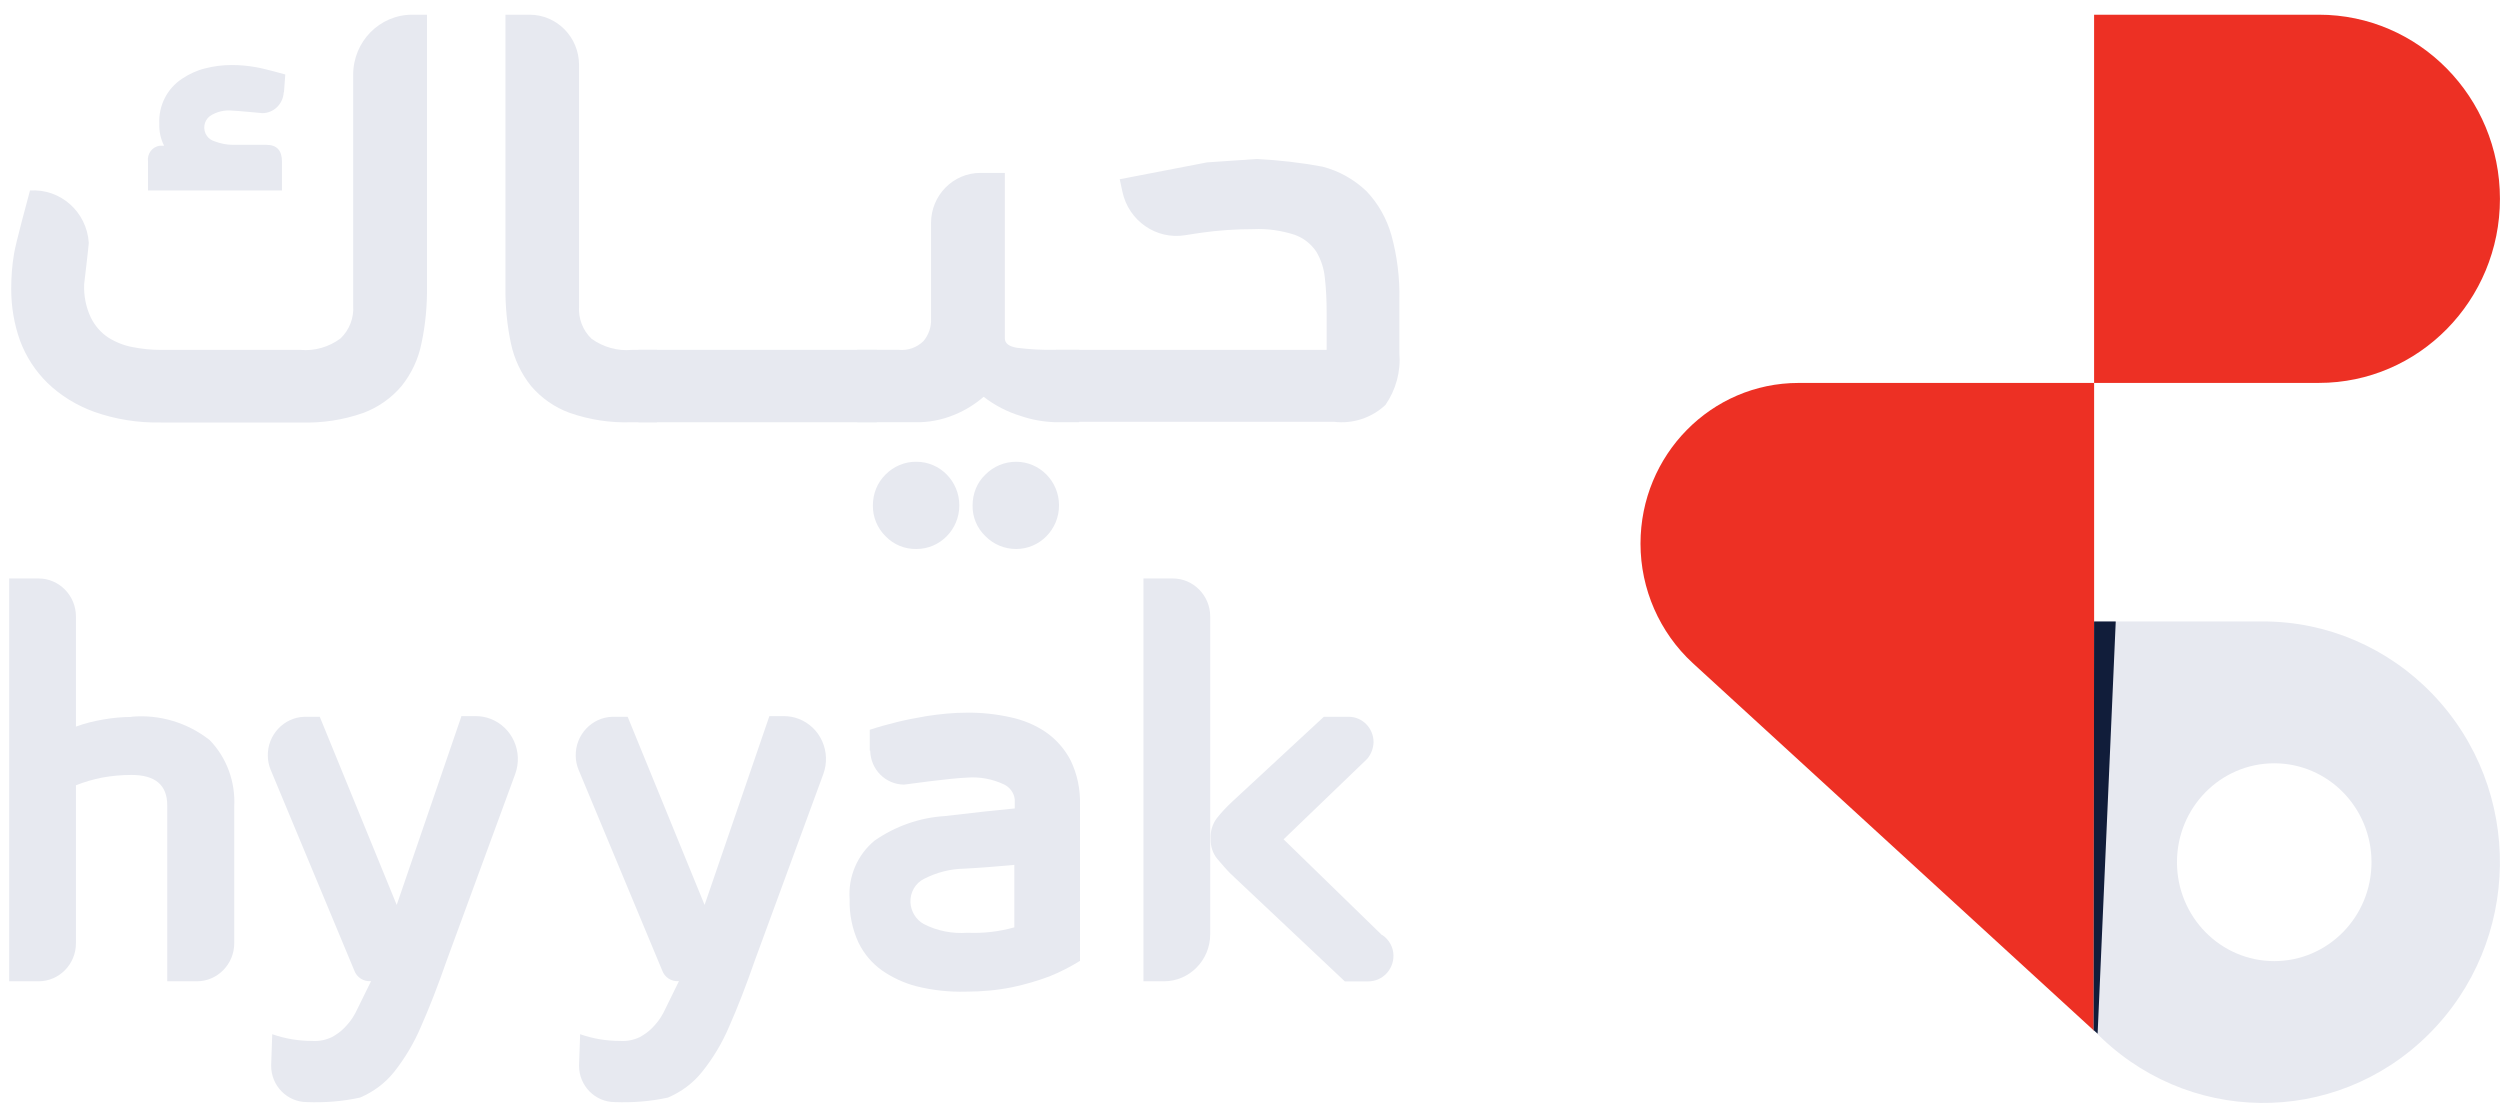
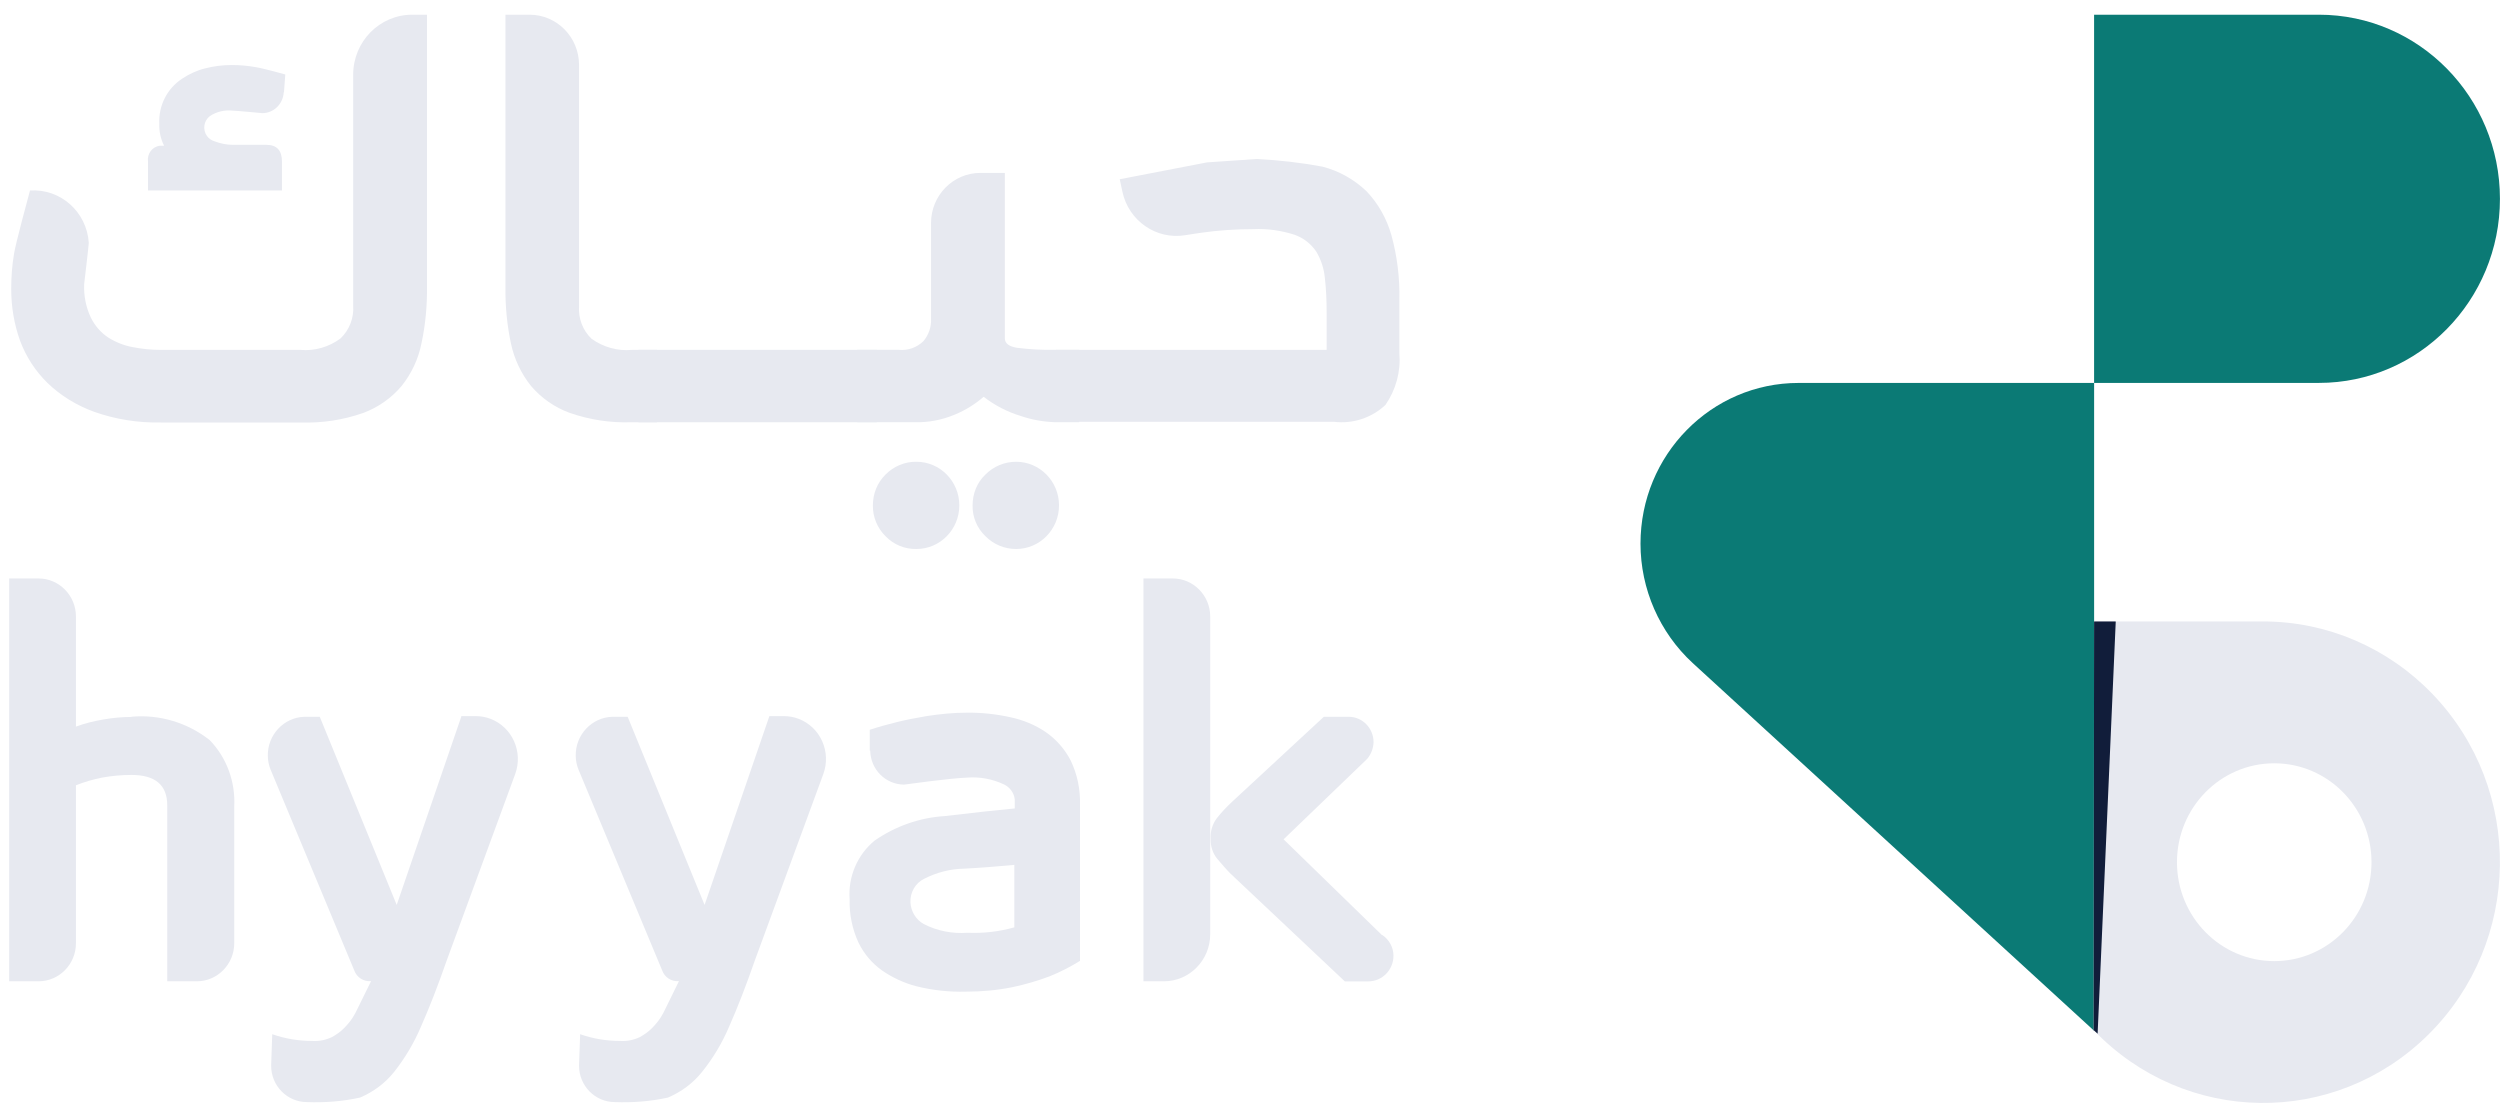
<svg xmlns="http://www.w3.org/2000/svg" width="85" height="38" viewBox="0 0 85 38" fill="none">
-   <path d="M71.2 35.032V13.02H61.151C58.182 13.02 55.777 15.465 55.777 18.484C55.777 20.028 56.424 21.503 57.551 22.543L71.192 35.039L71.2 35.032Z" fill="#ED3024" />
-   <path d="M78.843 13.019H71.199V0.5H78.843C82.24 0.5 84.998 3.305 84.998 6.76C84.998 10.214 82.24 13.019 78.843 13.019Z" fill="#ED3024" />
+   <path d="M71.2 35.032V13.02H61.151C58.182 13.02 55.777 15.465 55.777 18.484C55.777 20.028 56.424 21.503 57.551 22.543L71.192 35.039L71.2 35.032Z" fill="#0b7a75" />
+   <path d="M78.843 13.019H71.199V0.5H78.843C82.24 0.5 84.998 3.305 84.998 6.76C84.998 10.214 82.24 13.019 78.843 13.019Z" fill="#0b7a75" />
  <path d="M76.948 21.129H71.199L71.184 35.024C74.288 38.265 79.376 38.334 82.563 35.177C85.749 32.02 85.817 26.846 82.713 23.605C81.195 22.023 79.12 21.129 76.948 21.129ZM77.324 32.678C75.498 32.678 74.017 31.172 74.017 29.315C74.017 27.457 75.498 25.952 77.324 25.952C79.15 25.952 80.631 27.457 80.631 29.315C80.631 31.172 79.15 32.678 77.324 32.678Z" fill="#E7E9F0" />
  <path d="M71.928 21.129H71.199L71.184 35.024L71.319 35.146L71.935 21.137L71.928 21.129Z" fill="#111D3A" />
  <path d="M17.178 0.5H18.005C18.936 0.5 19.688 1.264 19.688 2.212V10.413C19.658 10.826 19.816 11.239 20.116 11.521C20.515 11.804 20.996 11.942 21.484 11.896H22.334V14.357H21.462C20.748 14.38 20.041 14.273 19.365 14.036C18.861 13.852 18.41 13.539 18.057 13.126C17.719 12.706 17.486 12.209 17.373 11.682C17.238 11.047 17.178 10.405 17.185 9.756V0.5H17.178Z" fill="#E7E9F0" />
  <path d="M29.813 11.895H21.703V14.356H29.813V11.895Z" fill="#E7E9F0" />
  <path d="M33.331 5.879H34.165V11.504C34.165 11.672 34.3 11.779 34.578 11.825C35.007 11.879 35.435 11.902 35.864 11.894H36.691V14.355H35.864C35.465 14.34 35.075 14.271 34.699 14.141C34.248 14.004 33.819 13.782 33.444 13.491C33.151 13.744 32.82 13.95 32.467 14.095C32.031 14.279 31.557 14.37 31.091 14.355H29.145V11.894H30.558C30.866 11.925 31.174 11.818 31.399 11.596C31.572 11.39 31.67 11.114 31.655 10.847V7.583C31.655 6.643 32.406 5.879 33.331 5.879ZM29.678 17.183C29.678 16.786 29.828 16.411 30.107 16.136C30.385 15.853 30.768 15.693 31.159 15.7C31.963 15.7 32.617 16.365 32.617 17.183C32.617 18.001 31.963 18.666 31.159 18.666C30.768 18.674 30.385 18.521 30.107 18.23C29.828 17.955 29.671 17.573 29.678 17.183ZM33.068 17.183C33.068 16.786 33.218 16.404 33.504 16.136C33.782 15.853 34.158 15.7 34.548 15.7C35.353 15.7 36.007 16.365 36.007 17.183C36.007 18.001 35.353 18.666 34.548 18.666C34.158 18.666 33.782 18.513 33.504 18.23C33.218 17.955 33.06 17.581 33.068 17.183Z" fill="#E7E9F0" />
  <path d="M35.914 11.895H45.106V10.642C45.106 10.244 45.091 9.847 45.046 9.457C45.016 9.136 44.918 8.83 44.753 8.555C44.572 8.288 44.317 8.089 44.016 7.982C43.565 7.837 43.092 7.768 42.618 7.791C42.025 7.791 41.431 7.829 40.844 7.913C40.709 7.928 40.514 7.967 40.296 7.997C39.311 8.158 38.372 7.508 38.161 6.514L38.071 6.094L41.04 5.521L42.731 5.406C43.483 5.444 44.227 5.529 44.963 5.666C45.527 5.811 46.045 6.102 46.466 6.507C46.865 6.927 47.15 7.439 47.308 7.997C47.504 8.708 47.594 9.449 47.579 10.183V12.01C47.631 12.637 47.459 13.256 47.105 13.768C46.632 14.211 45.993 14.418 45.354 14.341H35.922V11.88L35.914 11.895Z" fill="#E7E9F0" />
  <path d="M4.469 24.369C5.423 24.284 6.37 24.567 7.129 25.163C7.708 25.759 8.009 26.585 7.964 27.426V32.073C7.964 32.783 7.392 33.364 6.694 33.364H5.686V27.38C5.686 26.692 5.281 26.348 4.469 26.348C4.131 26.348 3.792 26.379 3.462 26.44C3.161 26.501 2.868 26.585 2.582 26.7V32.073C2.582 32.783 2.011 33.364 1.312 33.364H0.312V19.668H1.312C2.011 19.668 2.582 20.249 2.582 20.96V24.705C2.89 24.59 3.206 24.514 3.529 24.46C3.837 24.407 4.153 24.376 4.476 24.376" fill="#E7E9F0" />
  <path d="M14.015 0.5C12.902 0.5 12.008 1.417 12.008 2.541V10.39C12.038 10.81 11.88 11.216 11.579 11.506C11.189 11.796 10.7 11.942 10.212 11.896H5.462C5.146 11.896 4.83 11.865 4.522 11.804C4.221 11.751 3.936 11.636 3.68 11.476C3.425 11.307 3.222 11.07 3.087 10.795C2.921 10.444 2.846 10.054 2.861 9.664C2.861 9.664 3.019 8.327 3.019 8.258C2.951 7.203 2.057 6.408 1.02 6.477C0.937 6.79 0.539 8.25 0.479 8.617C0.411 9.014 0.381 9.419 0.381 9.825C0.381 10.421 0.479 11.017 0.681 11.582C0.884 12.125 1.2 12.614 1.613 13.019C2.064 13.455 2.606 13.784 3.192 13.998C3.921 14.258 4.695 14.38 5.469 14.365H10.242C10.956 14.387 11.662 14.28 12.339 14.044C12.842 13.86 13.293 13.547 13.646 13.134C13.985 12.714 14.225 12.209 14.33 11.674C14.466 11.04 14.526 10.39 14.518 9.733V0.5H14.022H14.015Z" fill="#E7E9F0" />
  <path d="M5.573 4.94C5.461 4.718 5.408 4.466 5.416 4.213C5.386 3.594 5.679 3.013 6.19 2.677C6.43 2.517 6.693 2.394 6.971 2.326C7.265 2.249 7.573 2.211 7.881 2.211C8.151 2.211 8.414 2.234 8.678 2.28C8.971 2.326 9.7 2.532 9.7 2.532L9.655 3.136H9.647C9.625 3.541 9.301 3.847 8.918 3.847C8.918 3.847 8.031 3.762 7.911 3.762C7.64 3.732 7.37 3.793 7.137 3.946C6.926 4.106 6.881 4.412 7.039 4.626C7.099 4.71 7.189 4.771 7.287 4.802C7.49 4.878 7.7 4.924 7.911 4.924H9.053C9.414 4.924 9.587 5.115 9.587 5.497V6.476H5.032V5.497C4.995 5.23 5.175 4.985 5.438 4.955C5.483 4.955 5.528 4.955 5.573 4.955" fill="#E7E9F0" />
  <path d="M26.151 24.371L23.956 30.768L21.341 24.371H20.815C20.116 24.393 19.559 24.99 19.575 25.701C19.575 25.861 19.612 26.029 19.672 26.174L22.513 32.992C22.596 33.229 22.829 33.382 23.084 33.359L22.619 34.307C22.573 34.406 22.521 34.505 22.461 34.597C22.378 34.727 22.273 34.849 22.168 34.956C22.047 35.079 21.904 35.178 21.754 35.262C21.544 35.361 21.318 35.407 21.085 35.392C20.619 35.392 20.161 35.316 19.725 35.163L19.687 36.233C19.687 36.921 20.236 37.471 20.905 37.471C21.514 37.494 22.115 37.448 22.709 37.318C23.16 37.127 23.566 36.829 23.874 36.439C24.249 35.973 24.558 35.453 24.791 34.903C25.069 34.276 25.362 33.527 25.67 32.64L27.992 26.32C28.27 25.563 27.895 24.722 27.151 24.439C26.993 24.378 26.82 24.348 26.647 24.348H26.158L26.151 24.371Z" fill="#E7E9F0" />
  <path d="M15.682 24.371L13.488 30.768L10.872 24.371H10.346C9.647 24.393 9.091 24.99 9.106 25.701C9.106 25.861 9.143 26.029 9.203 26.174L12.044 32.992C12.127 33.229 12.36 33.382 12.616 33.359L12.15 34.307C12.105 34.406 12.052 34.505 11.992 34.597C11.909 34.727 11.804 34.849 11.699 34.956C11.579 35.079 11.436 35.178 11.285 35.262C11.075 35.361 10.85 35.407 10.617 35.392C10.15 35.392 9.692 35.316 9.256 35.163L9.219 36.233C9.219 36.921 9.767 37.471 10.436 37.471C11.045 37.494 11.646 37.448 12.24 37.318C12.691 37.127 13.097 36.829 13.405 36.439C13.773 35.973 14.081 35.453 14.314 34.903C14.592 34.276 14.886 33.527 15.194 32.64L17.516 26.32C17.794 25.563 17.418 24.722 16.674 24.439C16.516 24.378 16.344 24.348 16.171 24.348H15.682V24.371Z" fill="#E7E9F0" />
  <path d="M36.404 25.859C36.209 25.477 35.915 25.141 35.562 24.896C35.194 24.644 34.781 24.476 34.344 24.384C33.856 24.277 33.36 24.224 32.864 24.231C32.413 24.231 31.962 24.277 31.511 24.346C31.143 24.407 30.797 24.476 30.489 24.552C30.181 24.629 29.873 24.713 29.572 24.812V25.523H29.587C29.602 26.165 30.106 26.669 30.737 26.677C30.737 26.677 32.338 26.455 32.864 26.44C33.307 26.402 33.751 26.486 34.149 26.677C34.344 26.776 34.48 26.967 34.502 27.181V27.487C33.931 27.541 33.142 27.625 32.12 27.747C31.263 27.8 30.444 28.091 29.737 28.58C29.151 29.062 28.828 29.811 28.888 30.583C28.873 31.087 28.978 31.591 29.189 32.05C29.377 32.432 29.647 32.753 29.993 32.998C30.346 33.242 30.744 33.426 31.158 33.533C31.706 33.67 32.278 33.732 32.841 33.716C33.375 33.716 33.901 33.67 34.427 33.563C34.856 33.472 35.276 33.349 35.682 33.197C36.043 33.051 36.389 32.876 36.72 32.669V27.365C36.735 26.845 36.629 26.325 36.404 25.859ZM34.487 31.53C33.969 31.676 33.435 31.737 32.894 31.714C32.383 31.752 31.864 31.653 31.406 31.416C31.143 31.27 30.97 30.988 30.955 30.682C30.94 30.346 31.12 30.025 31.421 29.879C31.842 29.665 32.3 29.543 32.774 29.535C33.352 29.505 33.924 29.459 34.487 29.406V31.53Z" fill="#E7E9F0" />
  <path d="M39.877 19.668H38.877V33.364H39.576C40.44 33.364 41.147 32.646 41.147 31.767V20.96C41.147 20.249 40.575 19.668 39.877 19.668Z" fill="#E7E9F0" />
  <path d="M46.987 31.793L43.642 28.537L46.423 25.861C46.423 25.861 46.453 25.839 46.461 25.823L46.491 25.793C46.626 25.632 46.694 25.433 46.701 25.235C46.701 24.761 46.325 24.371 45.859 24.371H45.01L41.891 27.26C41.703 27.436 41.53 27.619 41.373 27.818C41.222 28.017 41.147 28.269 41.162 28.521C41.154 28.766 41.23 29.011 41.388 29.201C41.538 29.377 41.681 29.546 41.831 29.698L45.724 33.367H46.521C46.994 33.367 47.378 32.977 47.378 32.496C47.378 32.213 47.235 31.953 47.002 31.793" fill="#E7E9F0" />
</svg>
